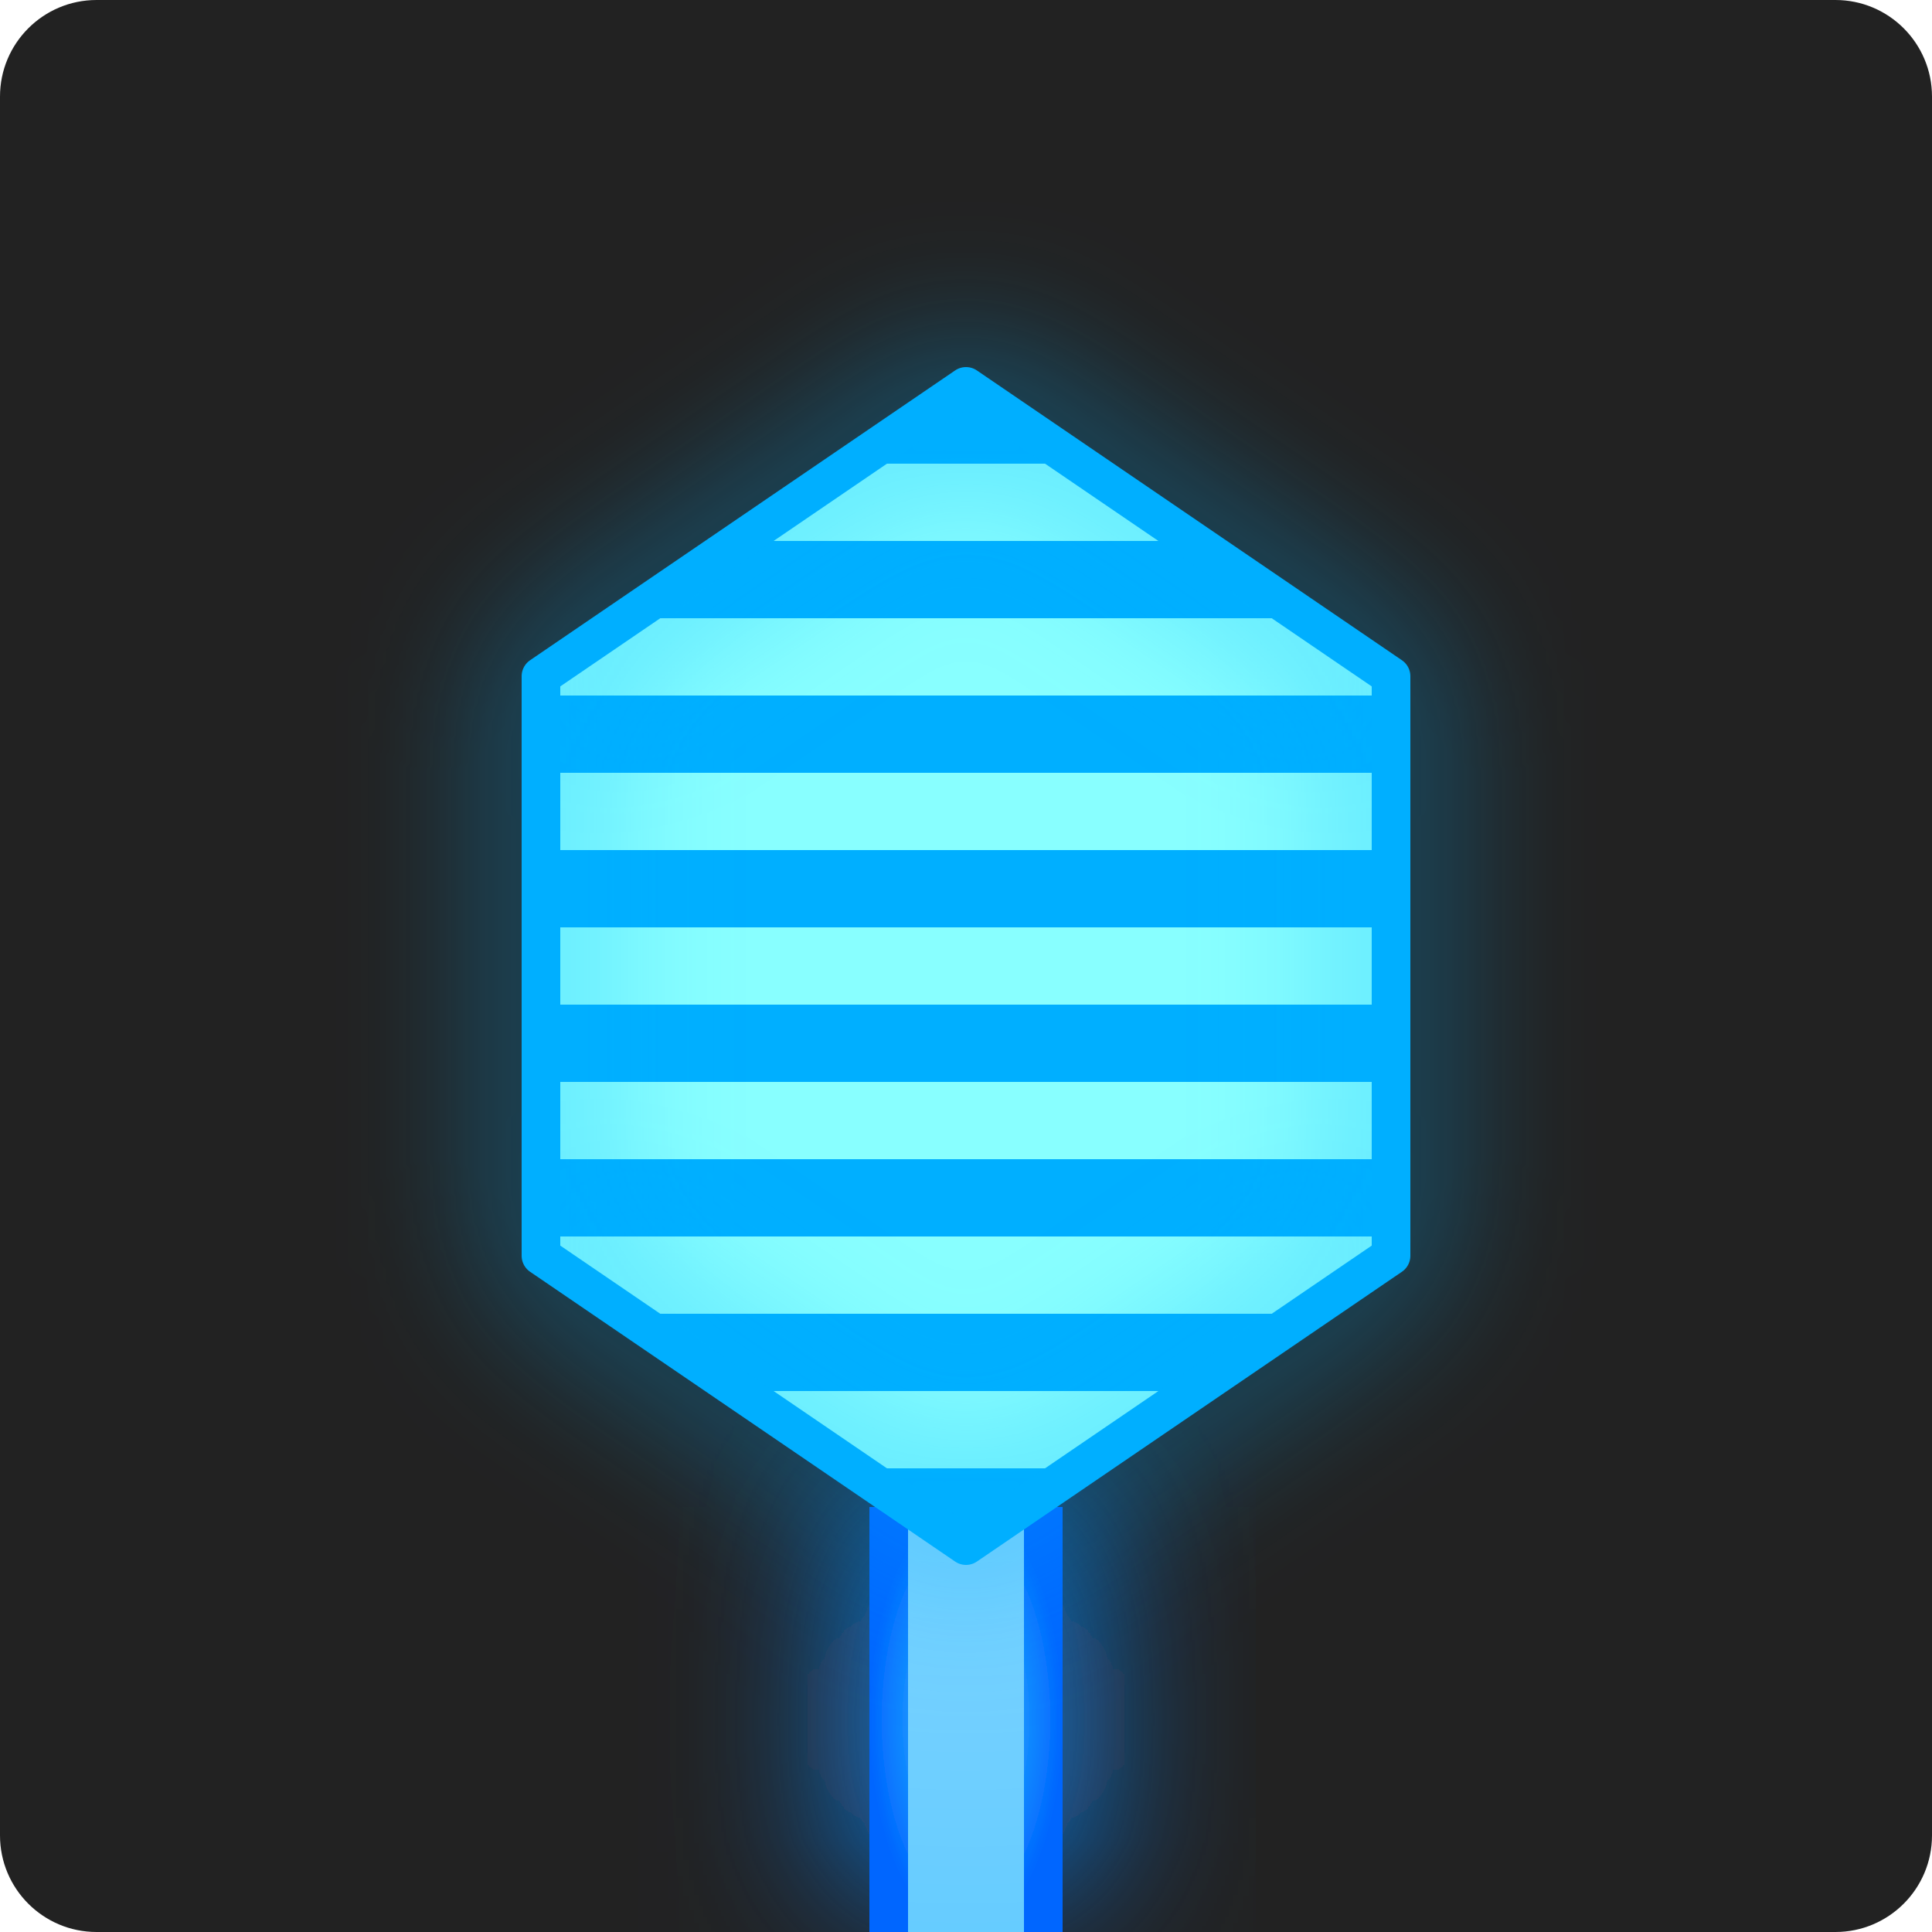
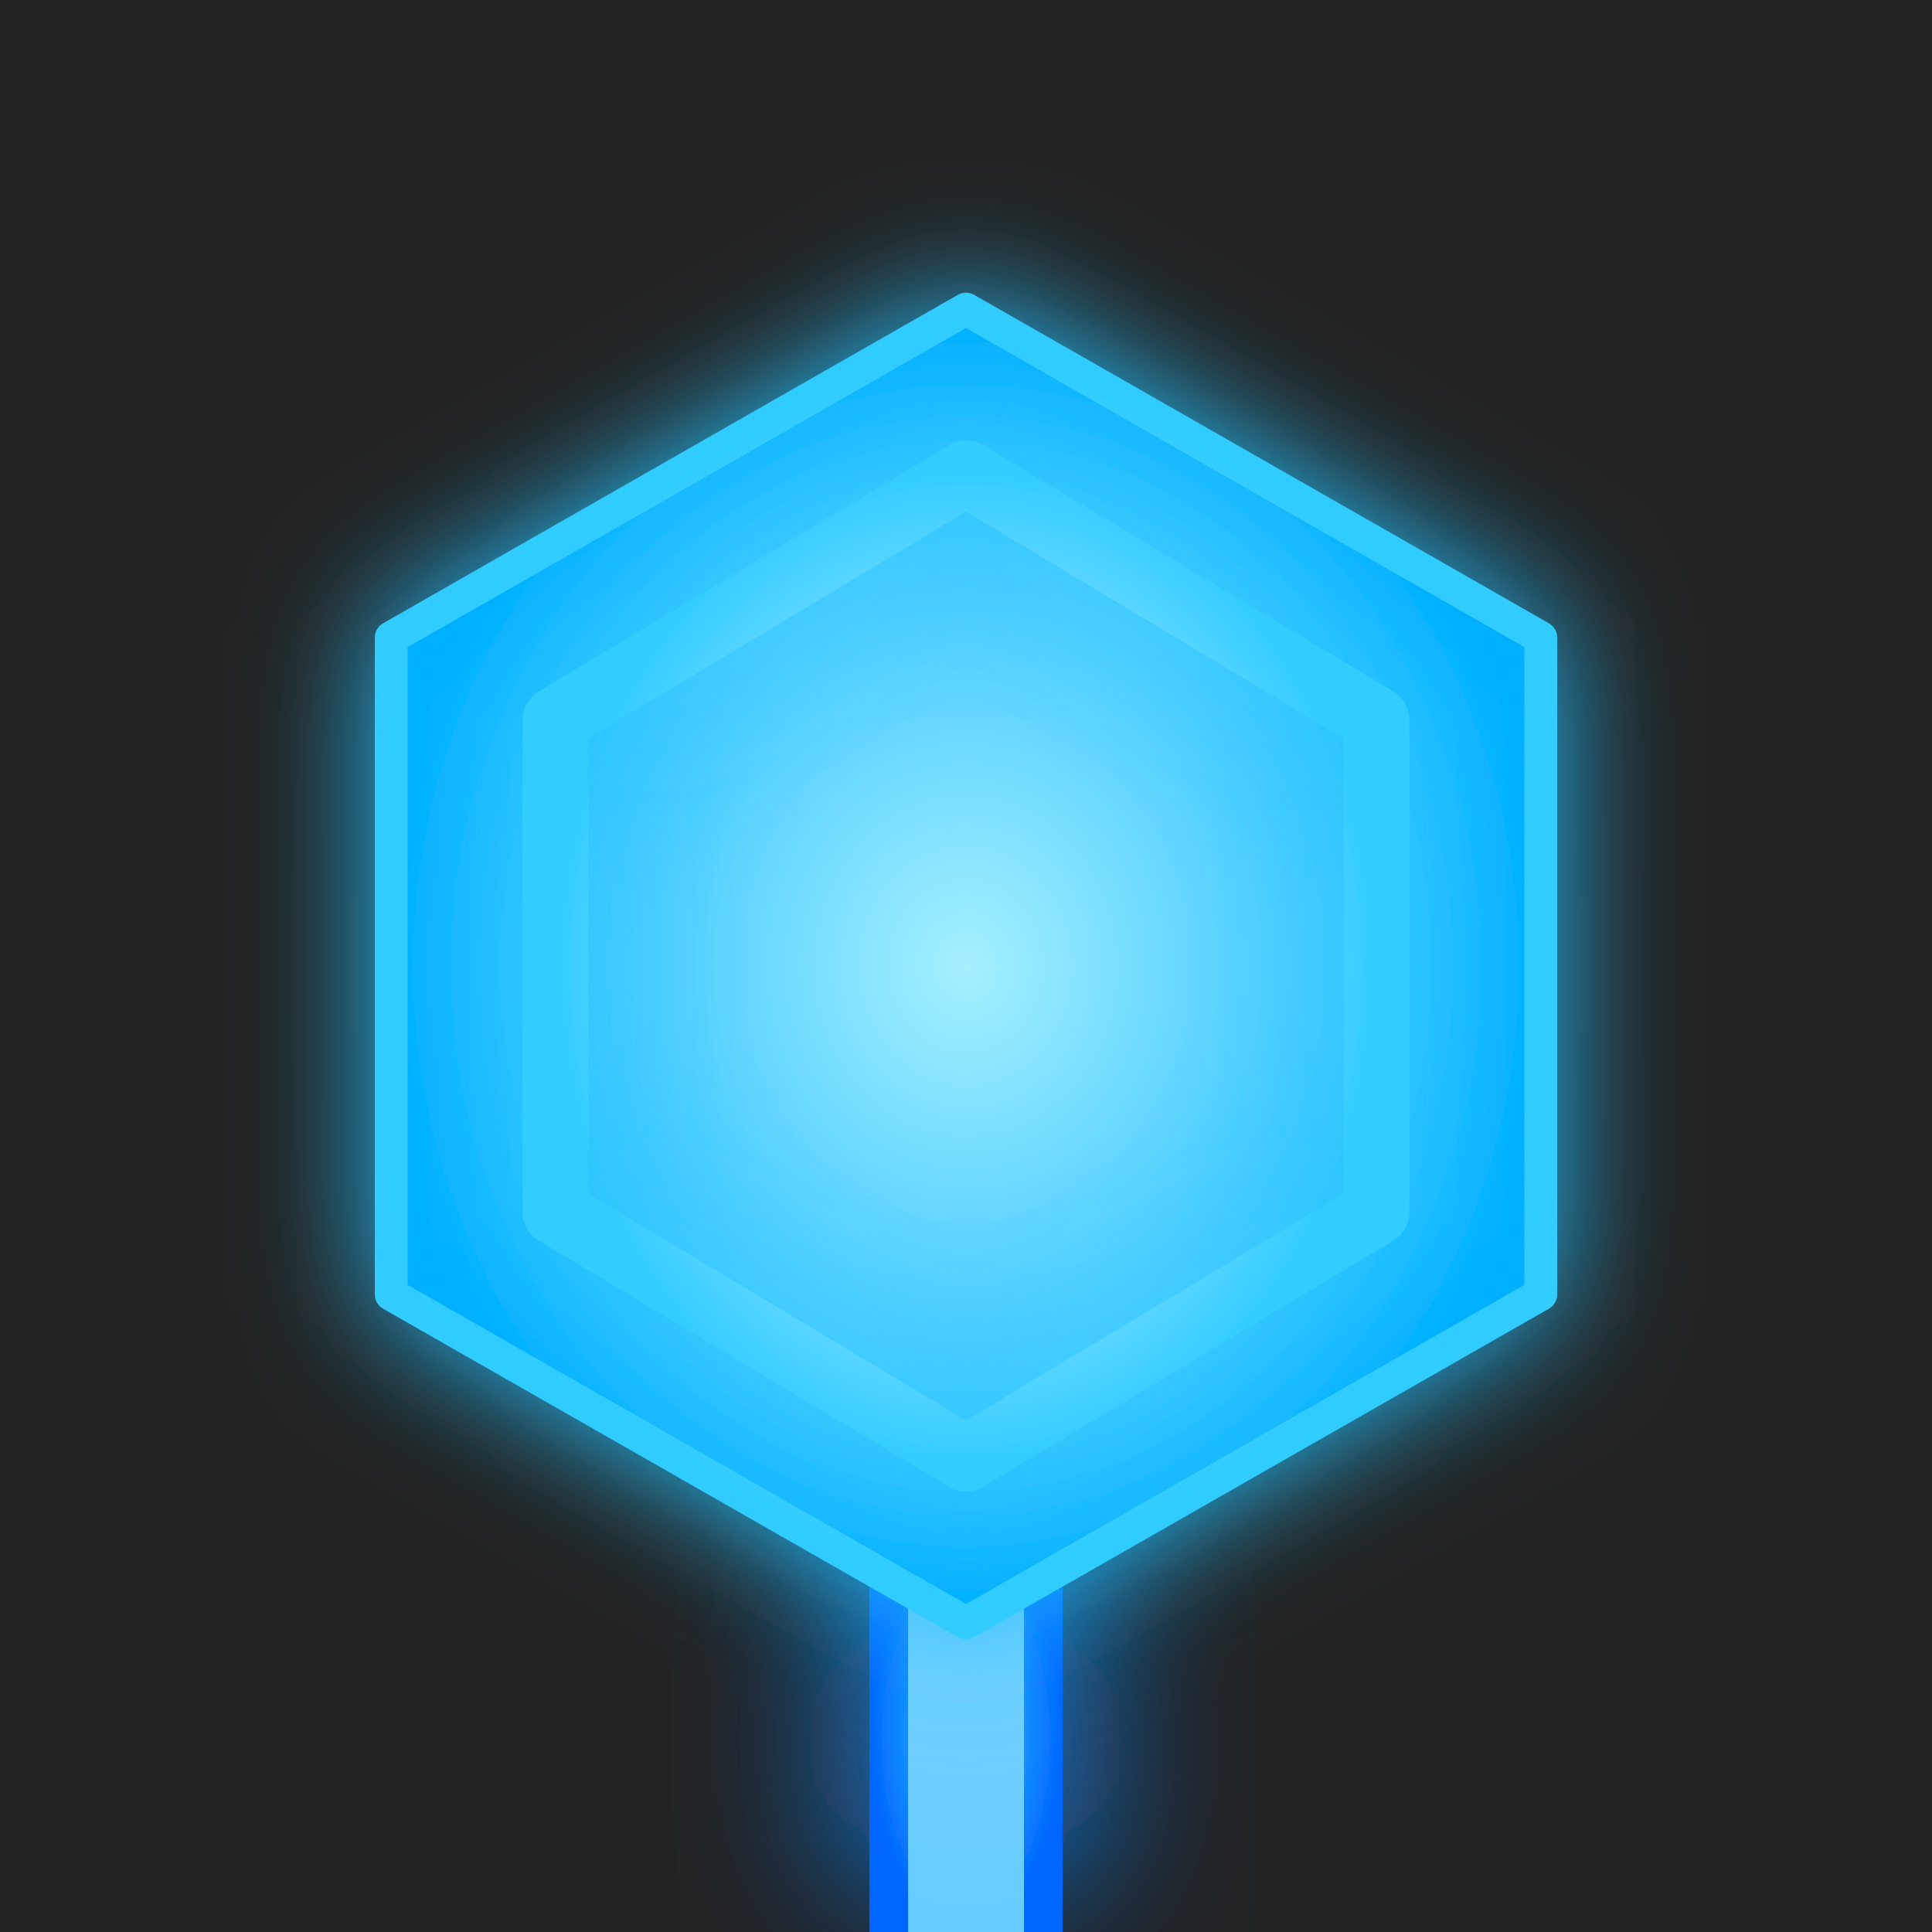
<svg xmlns="http://www.w3.org/2000/svg" width="100" height="100" viewBox="0 0 100 100">
-   <rect width="100" height="100" rx="5" fill="#222" />
+   <rect width="100" height="100" fill="#222" />
  <defs>
-     <radialGradient id="powerGrad" cx="50%" cy="50%" r="50%">
-       <stop offset="0%" stop-color="#33CCFF" />
-       <stop offset="100%" stop-color="#0066FF" />
+     <radialGradient id="onGradHex" cx="50%" cy="50%" r="50%">
+       <stop offset="0%" stop-color="#A6F0FF" />
+       <stop offset="100%" stop-color="#00AFFF" />
    </radialGradient>
-     <radialGradient id="neonInner" gradientUnits="userSpaceOnUse" cx="50" cy="50" r="50">
-       <stop offset="0%" stop-color="#99DDFF" />
-       <stop offset="100%" stop-color="#66CCFF" />
+     <radialGradient id="innerGradHex" cx="50%" cy="50%" r="50%">
+       <stop offset="0%" stop-color="#FFFFFF" />
+       <stop offset="100%" stop-color="#33CCFF" />
    </radialGradient>
-     <linearGradient id="neonBody">
-       <stop offset="0%" stop-color="#00AFFF" />
-       <stop offset="100%" stop-color="#00AFFF" />
-     </linearGradient>
-     <pattern id="stripes" patternUnits="userSpaceOnUse" width="8" height="8">
-       <rect width="8" height="4" fill="#88FFFF" />
-     </pattern>
-     <filter id="glow" x="-200%" y="-200%" width="400%" height="400%">
+     <filter id="glowHex" x="-200%" y="-200%" width="400%" height="400%">
      <feGaussianBlur in="SourceGraphic" stdDeviation="4" result="blur" />
      <feMerge>
        <feMergeNode in="blur" />
        <feMergeNode in="SourceGraphic" />
      </feMerge>
    </filter>
    <filter id="powerGlow" x="-200%" y="-200%" width="400%" height="400%">
      <feGaussianBlur in="SourceGraphic" stdDeviation="5" result="blur" />
      <feMerge>
        <feMergeNode in="blur" />
        <feMergeNode in="SourceGraphic" />
      </feMerge>
    </filter>
+     <radialGradient id="powerGrad" cx="50%" cy="50%" r="50%">
+       <stop offset="0%" stop-color="#33CCFF" />
+       <stop offset="100%" stop-color="#0066FF" />
+     </radialGradient>
+     <radialGradient id="neonInner" gradientUnits="userSpaceOnUse" cx="50" cy="50" r="50">
+       <stop offset="0%" stop-color="#99DDFF" />
+       <stop offset="100%" stop-color="#66CCFF" />
+     </radialGradient>
  </defs>
-   <rect x="45" y="78" width="10" height="22" fill="url(#powerGrad)" filter="url(#powerGlow)" stroke-linecap="butt" stroke-linejoin="miter" />
-   <rect x="47" y="78" width="6" height="22" fill="url(#neonInner)" stroke-linecap="butt" stroke-linejoin="miter" />
-   <polygon points="50,20 72,35 72,65 50,80 28,65 28,35" fill="url(#neonBody)" stroke="none" />
-   <polygon points="50,20 72,35 72,65 50,80 28,65 28,35" fill="url(#stripes)" stroke="none" />
-   <polygon points="50,20 72,35 72,65 50,80 28,65 28,35" fill="none" stroke="url(#neonBody)" stroke-width="2" filter="url(#glow)" stroke-linejoin="round" />
+   <rect x="45" y="80" width="10" height="20" fill="url(#powerGrad)" filter="url(#powerGlow)" stroke-linecap="butt" stroke-linejoin="miter" />
+   <rect x="47" y="80" width="6" height="20" fill="url(#neonInner)" stroke-linecap="butt" stroke-linejoin="miter" />
+   <g transform="translate(50,50) scale(0.85) translate(-50,-50)">
+     <polygon points="50,10 85,30 85,70 50,90 15,70 15,30" fill="url(#onGradHex)" stroke="#33CCFF" stroke-width="2" stroke-linejoin="round" filter="url(#glowHex)" />
+     <polygon points="50,20 75,35 75,65 50,80 25,65 25,35" fill="none" stroke="url(#innerGradHex)" stroke-width="4" stroke-linejoin="round" filter="url(#glowHex)" />
+   </g>
</svg>
